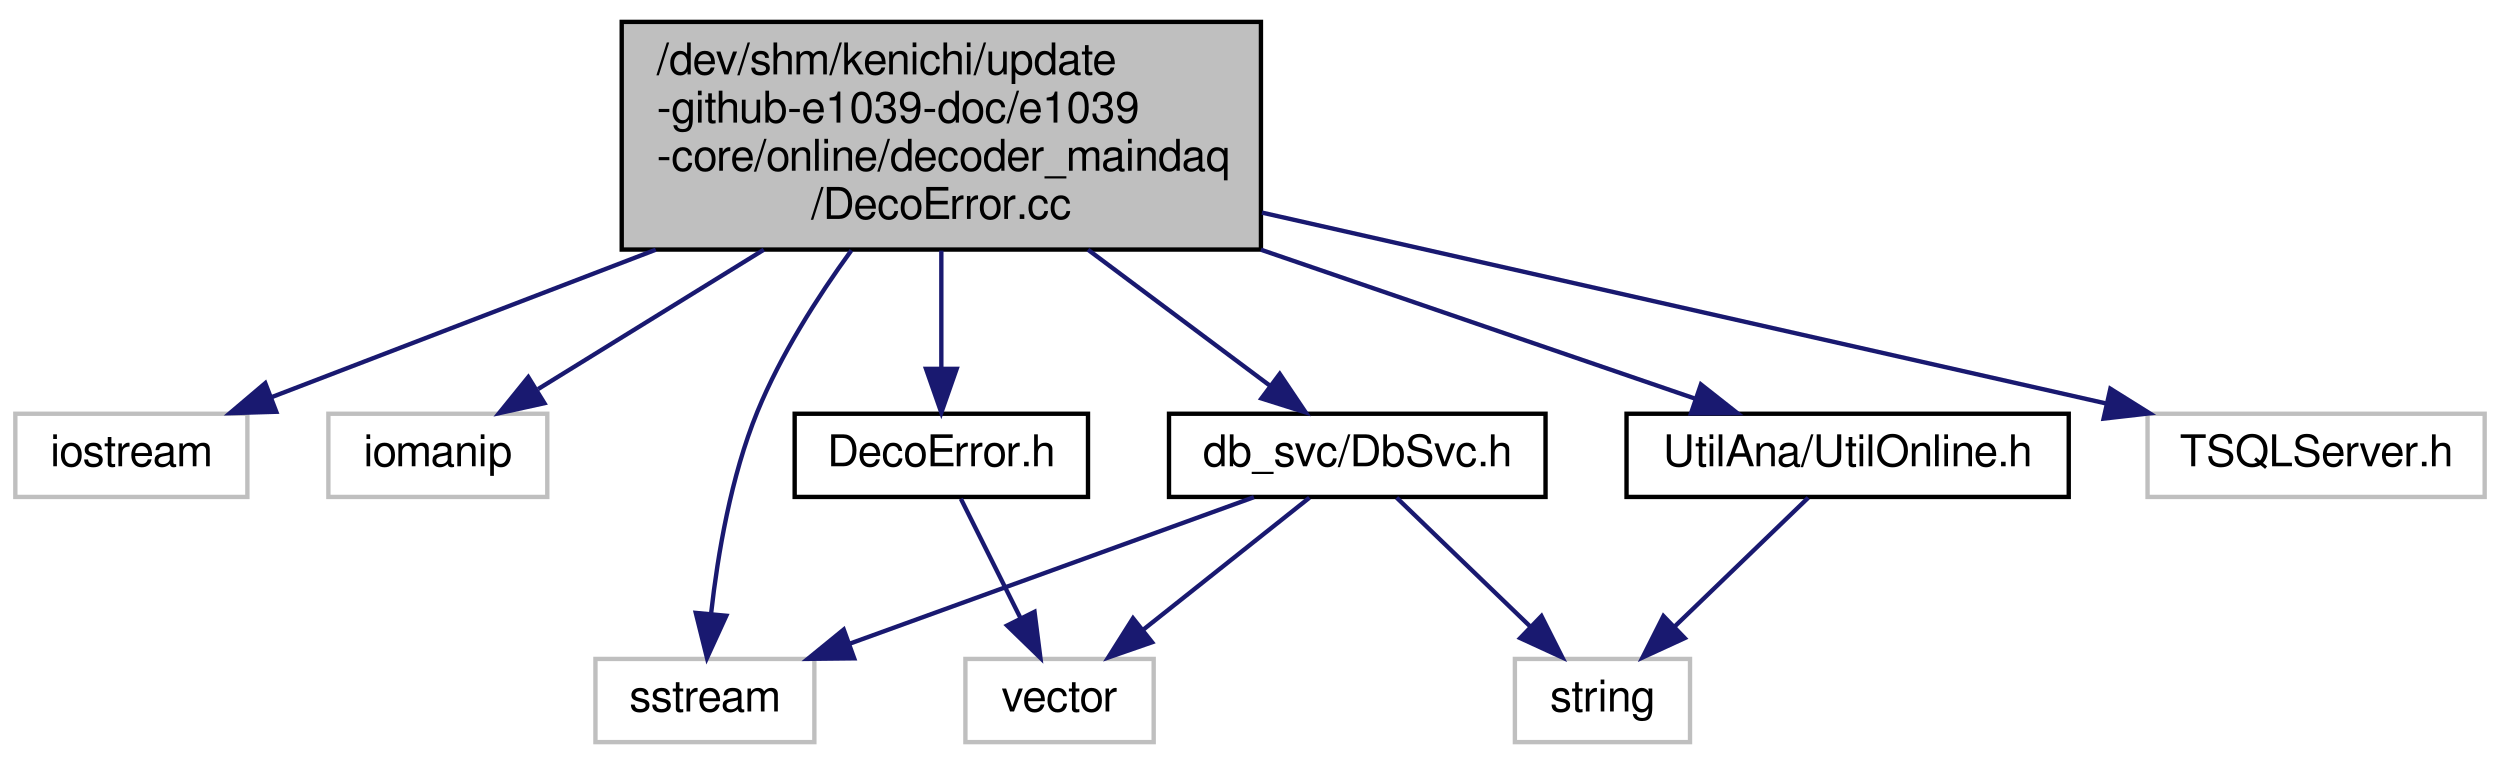
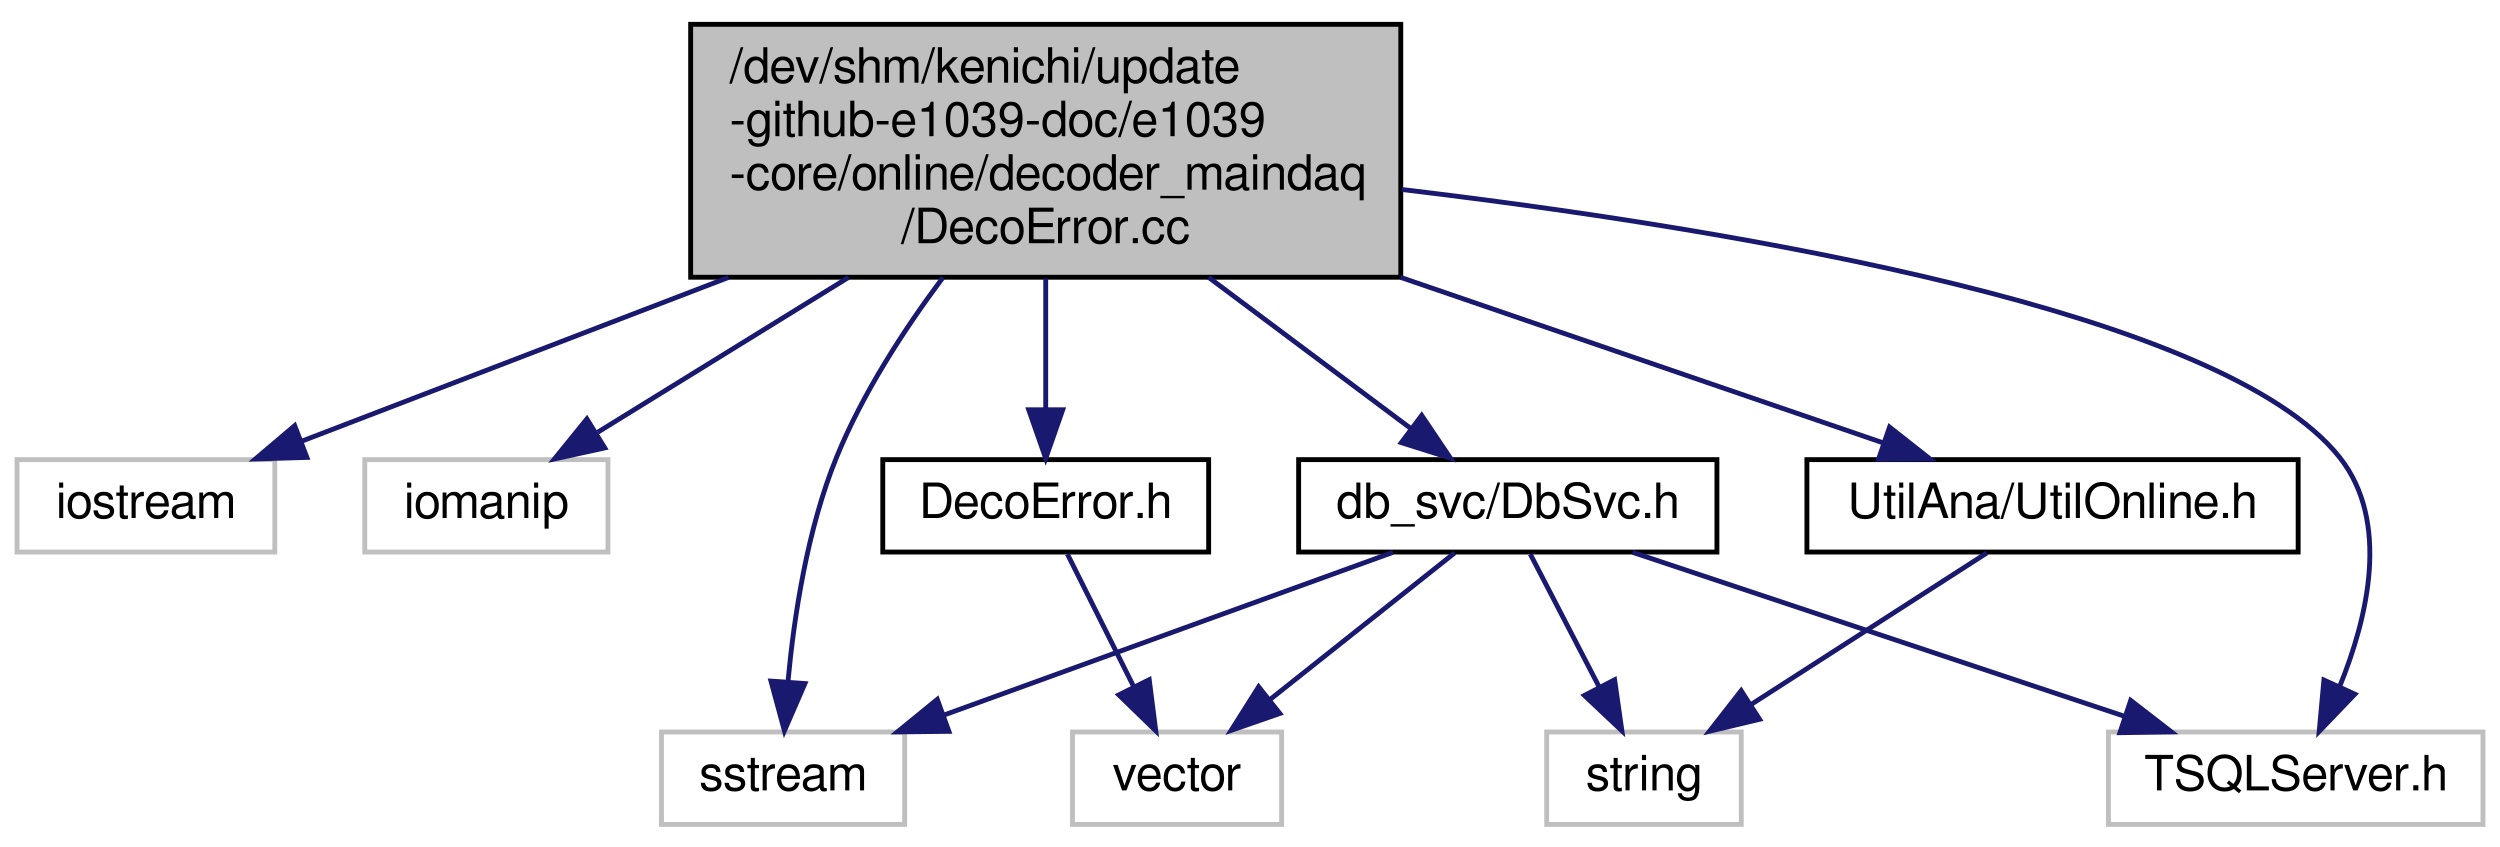
- <svg xmlns="http://www.w3.org/2000/svg" xmlns:xlink="http://www.w3.org/1999/xlink" width="571pt" height="174pt" viewBox="0.00 0.00 571.00 174.00">
+ <svg xmlns="http://www.w3.org/2000/svg" xmlns:xlink="http://www.w3.org/1999/xlink" width="514pt" height="174pt" viewBox="0.00 0.00 514.00 174.00">
  <g id="graph0" class="graph" transform="scale(1 1) rotate(0) translate(4 170)">
    <g id="node1" class="node">
      <polygon fill="#bfbfbf" stroke="black" points="138,-113 138,-165 284,-165 284,-113 138,-113" />
      <text text-anchor="start" x="146" y="-153" font-family="FreeSans" font-size="10.00">/dev/shm/kenichi/update</text>
      <text text-anchor="start" x="146" y="-142" font-family="FreeSans" font-size="10.00">-github-e1039-doc/e1039</text>
      <text text-anchor="start" x="146" y="-131" font-family="FreeSans" font-size="10.00">-core/online/decoder_maindaq</text>
      <text text-anchor="middle" x="211" y="-120" font-family="FreeSans" font-size="10.00">/DecoError.cc</text>
    </g>
    <g id="node2" class="node">
      <polygon fill="none" stroke="#bfbfbf" points="-0.5,-56.5 -0.5,-75.5 52.5,-75.5 52.5,-56.5 -0.5,-56.5" />
      <text text-anchor="middle" x="26" y="-63.5" font-family="FreeSans" font-size="10.00">iostream</text>
    </g>
    <g id="edge1" class="edge">
      <path fill="none" stroke="midnightblue" d="M145.776,-112.968C115.969,-101.529 82.013,-88.497 57.886,-79.237" />
      <polygon fill="midnightblue" stroke="midnightblue" points="59.1,-75.954 48.51,-75.639 56.592,-82.49 59.1,-75.954" />
    </g>
    <g id="node3" class="node">
      <polygon fill="none" stroke="#bfbfbf" points="71,-56.5 71,-75.5 121,-75.5 121,-56.5 71,-56.5" />
      <text text-anchor="middle" x="96" y="-63.5" font-family="FreeSans" font-size="10.00">iomanip</text>
    </g>
    <g id="edge2" class="edge">
      <path fill="none" stroke="midnightblue" d="M170.455,-112.968C153.162,-102.291 133.622,-90.227 118.899,-81.138" />
      <polygon fill="midnightblue" stroke="midnightblue" points="120.34,-77.914 109.993,-75.639 116.663,-83.87 120.34,-77.914" />
    </g>
    <g id="node4" class="node">
      <polygon fill="none" stroke="#bfbfbf" points="132,-0.5 132,-19.5 182,-19.5 182,-0.5 132,-0.5" />
      <text text-anchor="middle" x="157" y="-7.5" font-family="FreeSans" font-size="10.00">sstream</text>
    </g>
    <g id="edge3" class="edge">
-       <path fill="none" stroke="midnightblue" d="M190.458,-112.821C182.632,-102.057 174.325,-88.992 169,-76 162.941,-61.218 159.923,-43.29 158.431,-30.01" />
-       <polygon fill="midnightblue" stroke="midnightblue" points="161.886,-29.364 157.474,-19.731 154.916,-30.013 161.886,-29.364" />
+       <path fill="none" stroke="midnightblue" d="M189.856,-112.93C181.827,-102.183 173.34,-89.101 168,-76 161.986,-61.245 159.26,-43.315 158.024,-30.026" />
+       <polygon fill="midnightblue" stroke="midnightblue" points="161.493,-29.461 157.277,-19.741 154.511,-29.968 161.493,-29.461" />
    </g>
    <g id="node5" class="node">
-       <polygon fill="none" stroke="#bfbfbf" points="486.5,-56.5 486.5,-75.5 563.5,-75.5 563.5,-56.5 486.5,-56.5" />
-       <text text-anchor="middle" x="525" y="-63.5" font-family="FreeSans" font-size="10.00">TSQLServer.h</text>
+       <polygon fill="none" stroke="#bfbfbf" points="429.5,-0.5 429.5,-19.5 506.5,-19.5 506.5,-0.5 429.5,-0.5" />
+       <text text-anchor="middle" x="468" y="-7.5" font-family="FreeSans" font-size="10.00">TSQLServer.h</text>
    </g>
    <g id="edge4" class="edge">
-       <path fill="none" stroke="midnightblue" d="M284.223,-121.443C343.685,-107.998 425.823,-89.425 477.15,-77.82" />
-       <polygon fill="midnightblue" stroke="midnightblue" points="478.007,-81.214 486.989,-75.595 476.463,-74.387 478.007,-81.214" />
+       <path fill="none" stroke="midnightblue" d="M284.229,-131.036C354.485,-122.66 453.306,-105.852 477,-76 487.487,-62.788 482.832,-43.116 477.043,-28.875" />
+       <polygon fill="midnightblue" stroke="midnightblue" points="480.163,-27.281 472.828,-19.636 473.795,-30.187 480.163,-27.281" />
    </g>
    <g id="node6" class="node">
      <g id="a_node6">
        <a xlink:href="../../d7/d8f/DbSvc_8h.html" target="_top" xlink:title="db_svc/DbSvc.h">
          <polygon fill="none" stroke="black" points="263,-56.5 263,-75.5 349,-75.5 349,-56.5 263,-56.5" />
          <text text-anchor="middle" x="306" y="-63.5" font-family="FreeSans" font-size="10.00">db_svc/DbSvc.h</text>
        </a>
      </g>
    </g>
    <g id="edge5" class="edge">
      <path fill="none" stroke="midnightblue" d="M244.493,-112.968C258.421,-102.559 274.113,-90.831 286.161,-81.827" />
      <polygon fill="midnightblue" stroke="midnightblue" points="288.298,-84.6 294.213,-75.809 284.107,-78.993 288.298,-84.6" />
    </g>
    <g id="node9" class="node">
      <g id="a_node9">
        <a xlink:href="../../db/d8e/UtilOnline_8h.html" target="_top" xlink:title="UtilAna/UtilOnline.h">
          <polygon fill="none" stroke="black" points="367.5,-56.5 367.5,-75.5 468.5,-75.5 468.5,-56.5 367.5,-56.5" />
          <text text-anchor="middle" x="418" y="-63.5" font-family="FreeSans" font-size="10.00">UtilAna/UtilOnline.h</text>
        </a>
      </g>
    </g>
-     <g id="edge9" class="edge">
+     <g id="edge10" class="edge">
      <path fill="none" stroke="midnightblue" d="M283.98,-112.968C317.628,-101.427 356.002,-88.265 383.039,-78.991" />
      <polygon fill="midnightblue" stroke="midnightblue" points="384.49,-82.194 392.813,-75.639 382.219,-75.573 384.49,-82.194" />
    </g>
    <g id="node10" class="node">
      <g id="a_node10">
        <a xlink:href="../../d5/d82/DecoError_8h.html" target="_top" xlink:title="DecoError.h">
          <polygon fill="none" stroke="black" points="177.5,-56.5 177.5,-75.5 244.5,-75.5 244.5,-56.5 177.5,-56.5" />
          <text text-anchor="middle" x="211" y="-63.5" font-family="FreeSans" font-size="10.00">DecoError.h</text>
        </a>
      </g>
    </g>
-     <g id="edge11" class="edge">
+     <g id="edge12" class="edge">
      <path fill="none" stroke="midnightblue" d="M211,-112.768C211,-103.89 211,-94.074 211,-85.817" />
      <polygon fill="midnightblue" stroke="midnightblue" points="214.5,-85.757 211,-75.757 207.5,-85.757 214.5,-85.757" />
    </g>
    <g id="node7" class="node">
      <polygon fill="none" stroke="#bfbfbf" points="216.5,-0.5 216.5,-19.5 259.5,-19.5 259.5,-0.5 216.5,-0.5" />
      <text text-anchor="middle" x="238" y="-7.5" font-family="FreeSans" font-size="10.00">vector</text>
    </g>
    <g id="edge6" class="edge">
      <path fill="none" stroke="midnightblue" d="M295.075,-56.324C284.825,-48.185 269.279,-35.84 256.999,-26.087" />
      <polygon fill="midnightblue" stroke="midnightblue" points="259.132,-23.312 249.124,-19.834 254.779,-28.794 259.132,-23.312" />
    </g>
    <g id="node8" class="node">
-       <polygon fill="none" stroke="#bfbfbf" points="342,-0.5 342,-19.5 382,-19.5 382,-0.5 342,-0.5" />
-       <text text-anchor="middle" x="362" y="-7.5" font-family="FreeSans" font-size="10.00">string</text>
+       <polygon fill="none" stroke="#bfbfbf" points="314,-0.5 314,-19.5 354,-19.5 354,-0.5 314,-0.5" />
+       <text text-anchor="middle" x="334" y="-7.5" font-family="FreeSans" font-size="10.00">string</text>
    </g>
    <g id="edge7" class="edge">
-       <path fill="none" stroke="midnightblue" d="M314.997,-56.324C323.194,-48.42 335.506,-36.548 345.472,-26.938" />
-       <polygon fill="midnightblue" stroke="midnightblue" points="348.07,-29.295 352.839,-19.834 343.211,-24.256 348.07,-29.295" />
+       <path fill="none" stroke="midnightblue" d="M310.624,-56.083C314.456,-48.691 320.024,-37.953 324.765,-28.811" />
+       <polygon fill="midnightblue" stroke="midnightblue" points="327.966,-30.24 329.462,-19.751 321.752,-27.017 327.966,-30.24" />
    </g>
    <g id="edge8" class="edge">
      <path fill="none" stroke="midnightblue" d="M282.391,-56.444C257.542,-47.438 218.226,-33.189 190.246,-23.049" />
      <polygon fill="midnightblue" stroke="midnightblue" points="191.093,-19.633 180.499,-19.516 188.708,-26.214 191.093,-19.633" />
    </g>
-     <g id="edge10" class="edge">
-       <path fill="none" stroke="midnightblue" d="M409.003,-56.324C400.806,-48.42 388.494,-36.548 378.528,-26.938" />
-       <polygon fill="midnightblue" stroke="midnightblue" points="380.789,-24.256 371.161,-19.834 375.93,-29.295 380.789,-24.256" />
+     <g id="edge9" class="edge">
+       <path fill="none" stroke="midnightblue" d="M331.669,-56.444C358.923,-47.359 402.184,-32.939 432.651,-22.783" />
+       <polygon fill="midnightblue" stroke="midnightblue" points="434.071,-25.999 442.451,-19.516 431.857,-19.358 434.071,-25.999" />
    </g>
-     <g id="edge12" class="edge">
+     <g id="edge11" class="edge">
+       <path fill="none" stroke="midnightblue" d="M404.504,-56.324C391.4,-47.9 371.288,-34.971 355.893,-25.074" />
+       <polygon fill="midnightblue" stroke="midnightblue" points="357.767,-22.118 347.463,-19.654 353.982,-28.006 357.767,-22.118" />
+     </g>
+     <g id="edge13" class="edge">
      <path fill="none" stroke="midnightblue" d="M215.459,-56.083C219.154,-48.691 224.523,-37.953 229.094,-28.811" />
      <polygon fill="midnightblue" stroke="midnightblue" points="232.283,-30.261 233.624,-19.751 226.022,-27.13 232.283,-30.261" />
    </g>
  </g>
</svg>
